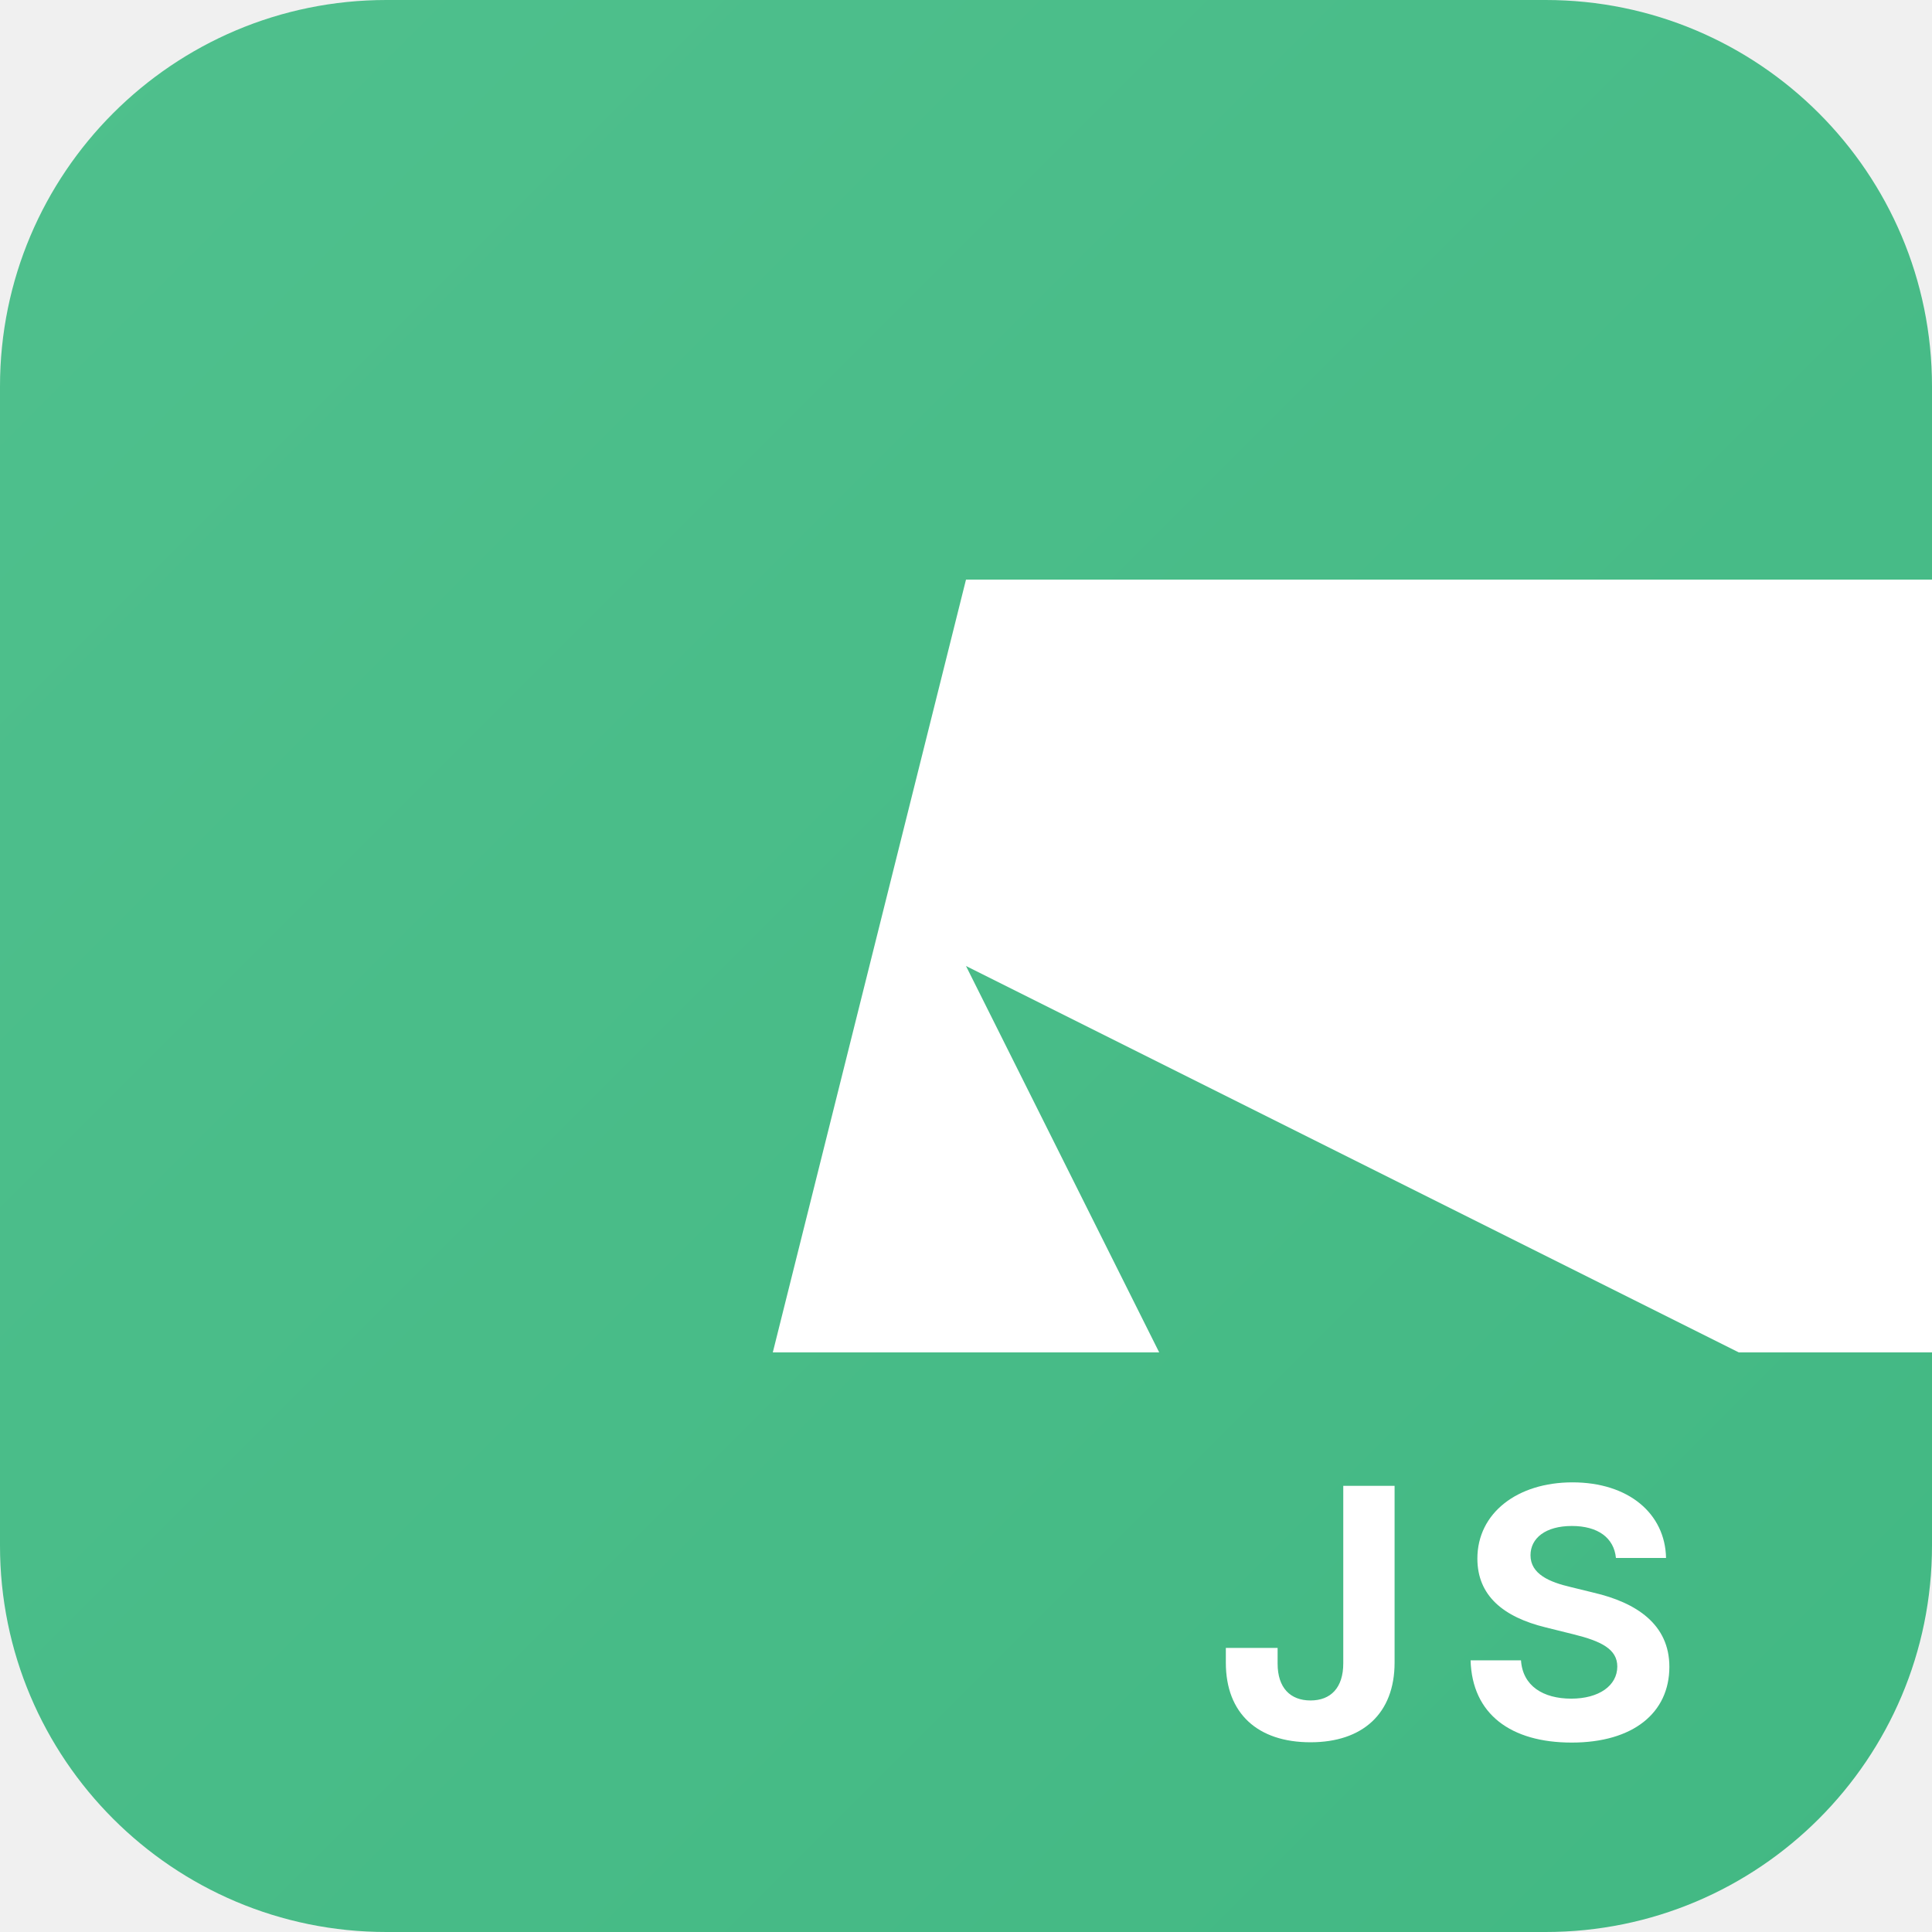
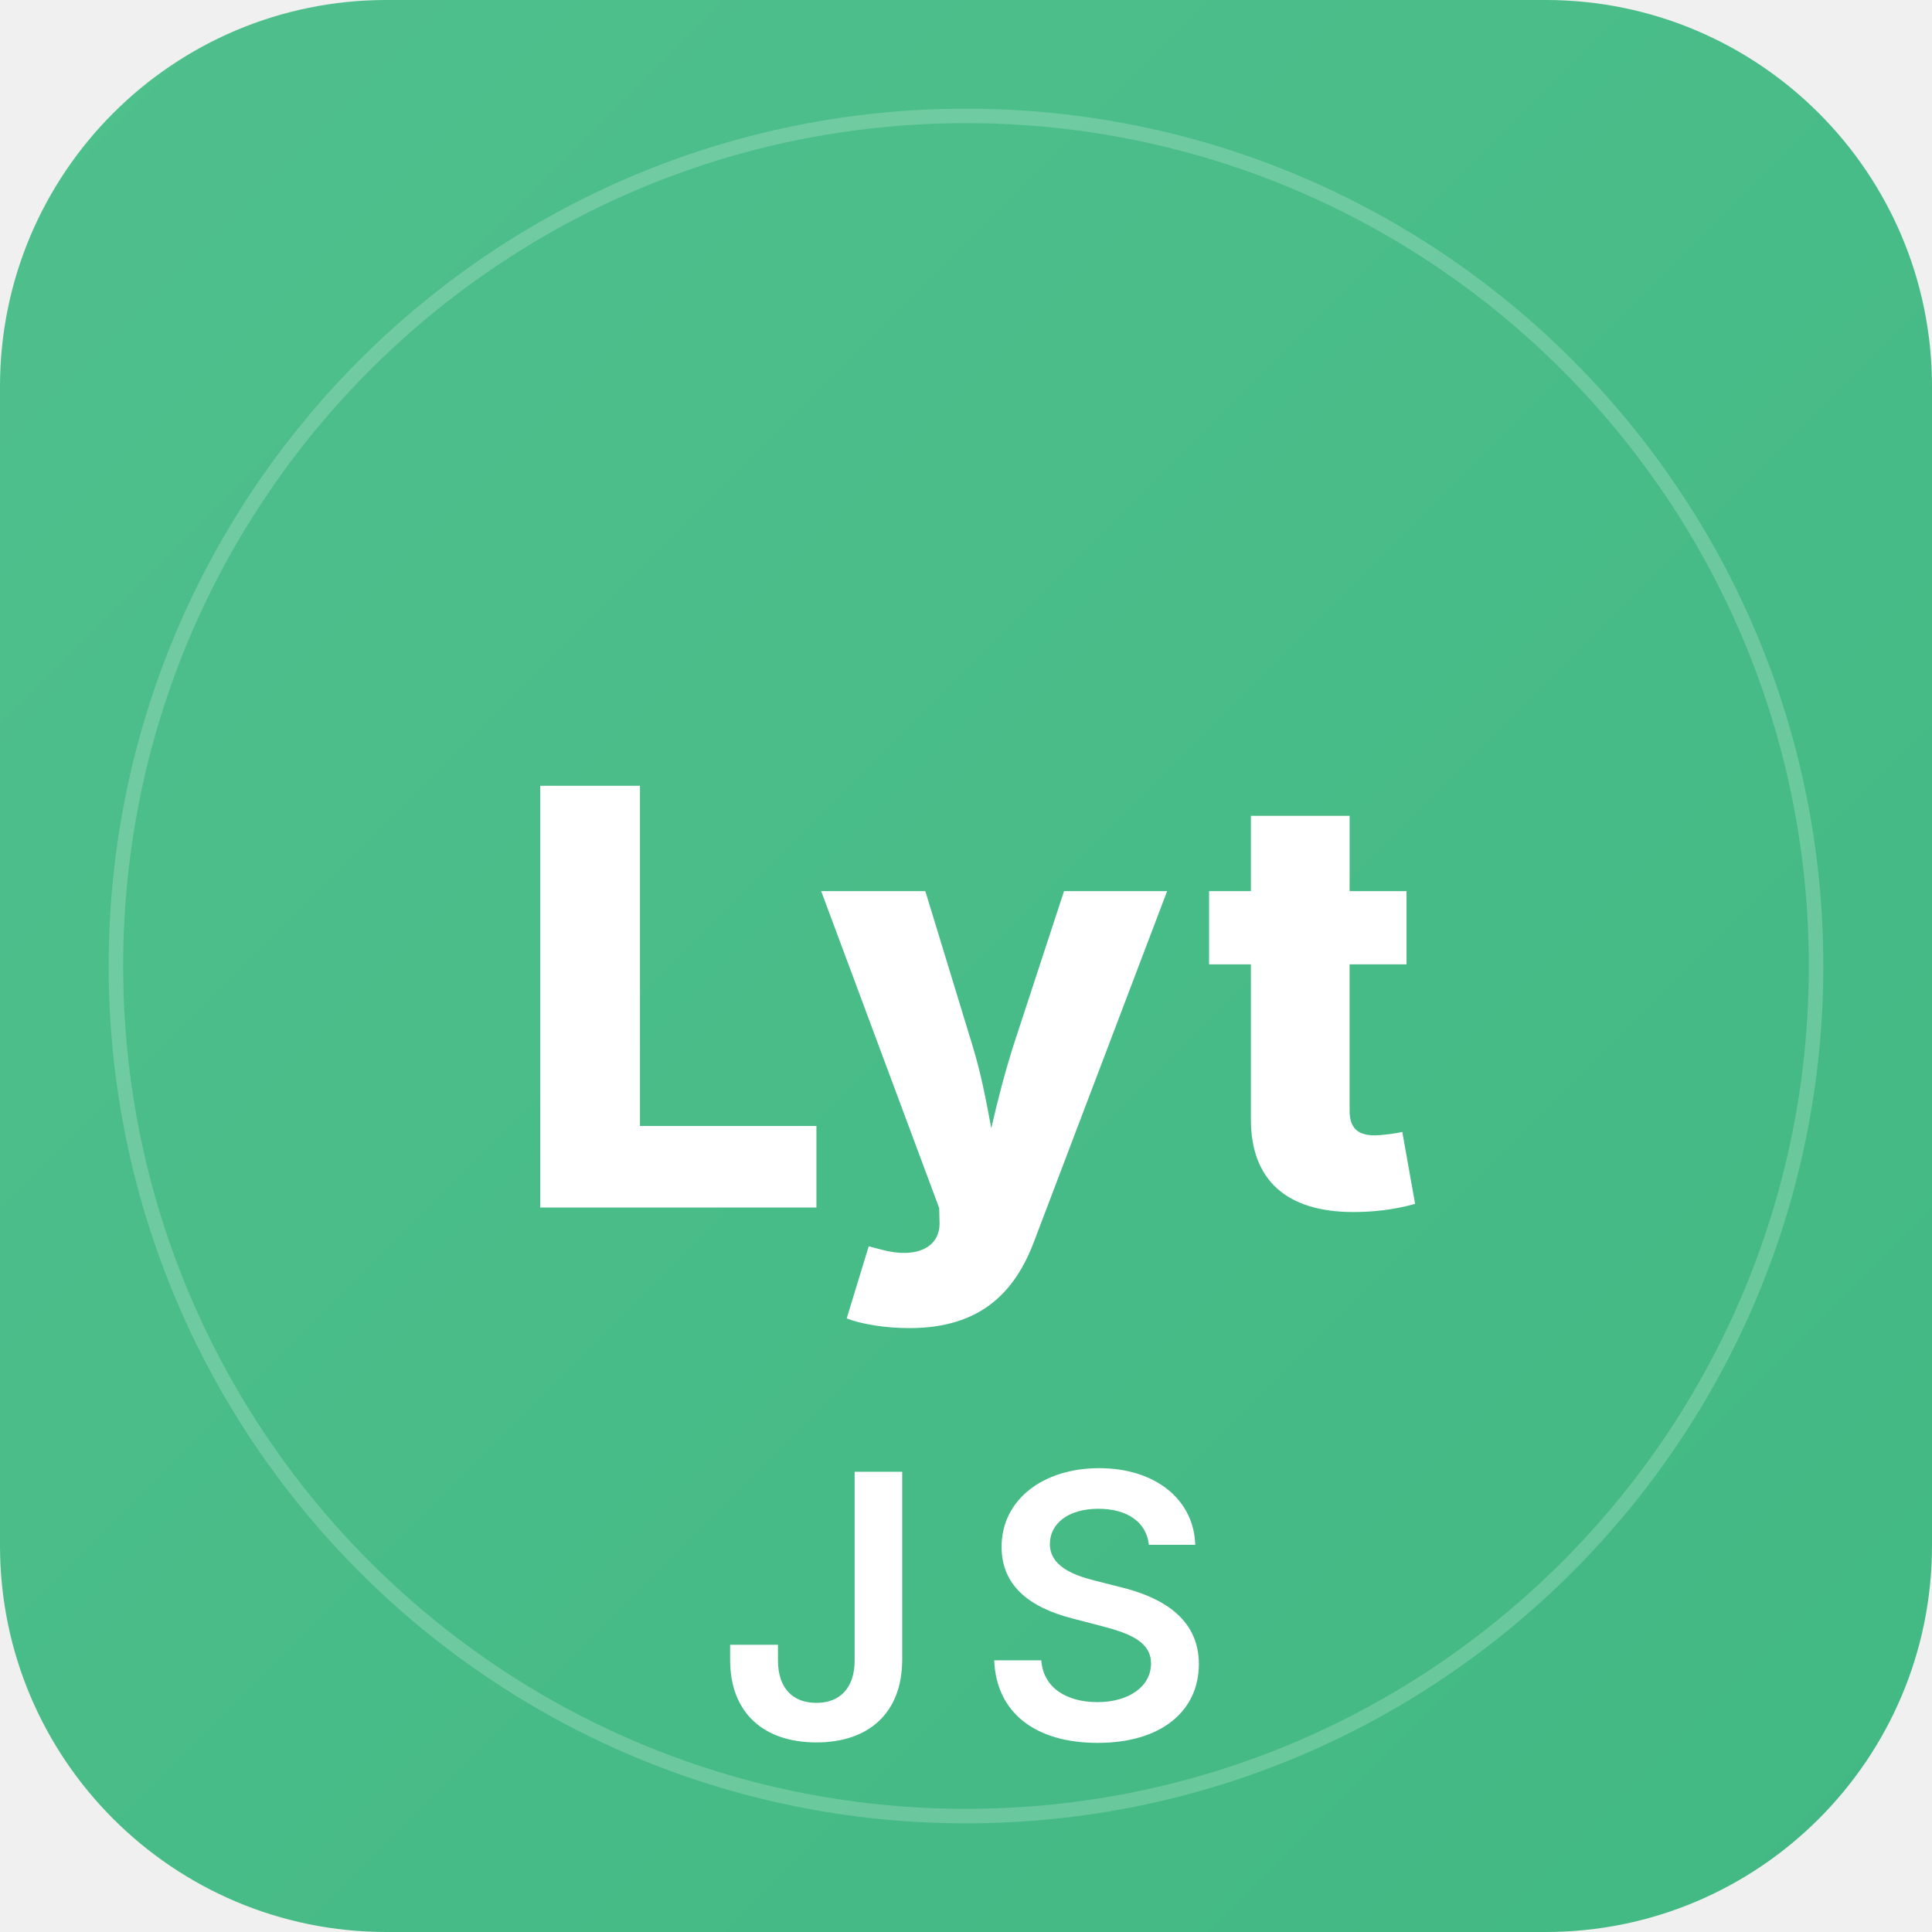
<svg xmlns="http://www.w3.org/2000/svg" width="200" height="200" viewBox="0 0 200 200" fill="none">
  <defs>
    <linearGradient id="g" x1="0" y1="0" x2="200" y2="200" gradientUnits="userSpaceOnUse">
      <stop offset="0%" stop-color="#4fc08d" />
      <stop offset="100%" stop-color="#42b883" />
    </linearGradient>
  </defs>
  <rect width="200" height="200" rx="40" fill="url(#g)" />
-   <g transform="translate(50, 30)">
-     <path d="M50 30 L30 110 L70 110 L50 70 L130 110 L170 110 L150 30 Z" fill="white" />
-     <text x="100" y="150" text-anchor="middle" font-family="system-ui, -apple-system, sans-serif" font-size="36" font-weight="700" fill="white" letter-spacing="4">JS</text>
+   <g transform="translate(40, 35)">
+     <text x="60" y="90" text-anchor="middle" font-family="system-ui, -apple-system, sans-serif" font-size="60" font-weight="800" fill="white" letter-spacing="2">Lyt</text>
+     <text x="60" y="145" text-anchor="middle" font-family="system-ui, -apple-system, sans-serif" font-size="38" font-weight="600" fill="white" letter-spacing="5">JS</text>
  </g>
+   <circle cx="100" cy="100" r="88" stroke="white" stroke-width="1.5" opacity="0.2" />
</svg>
